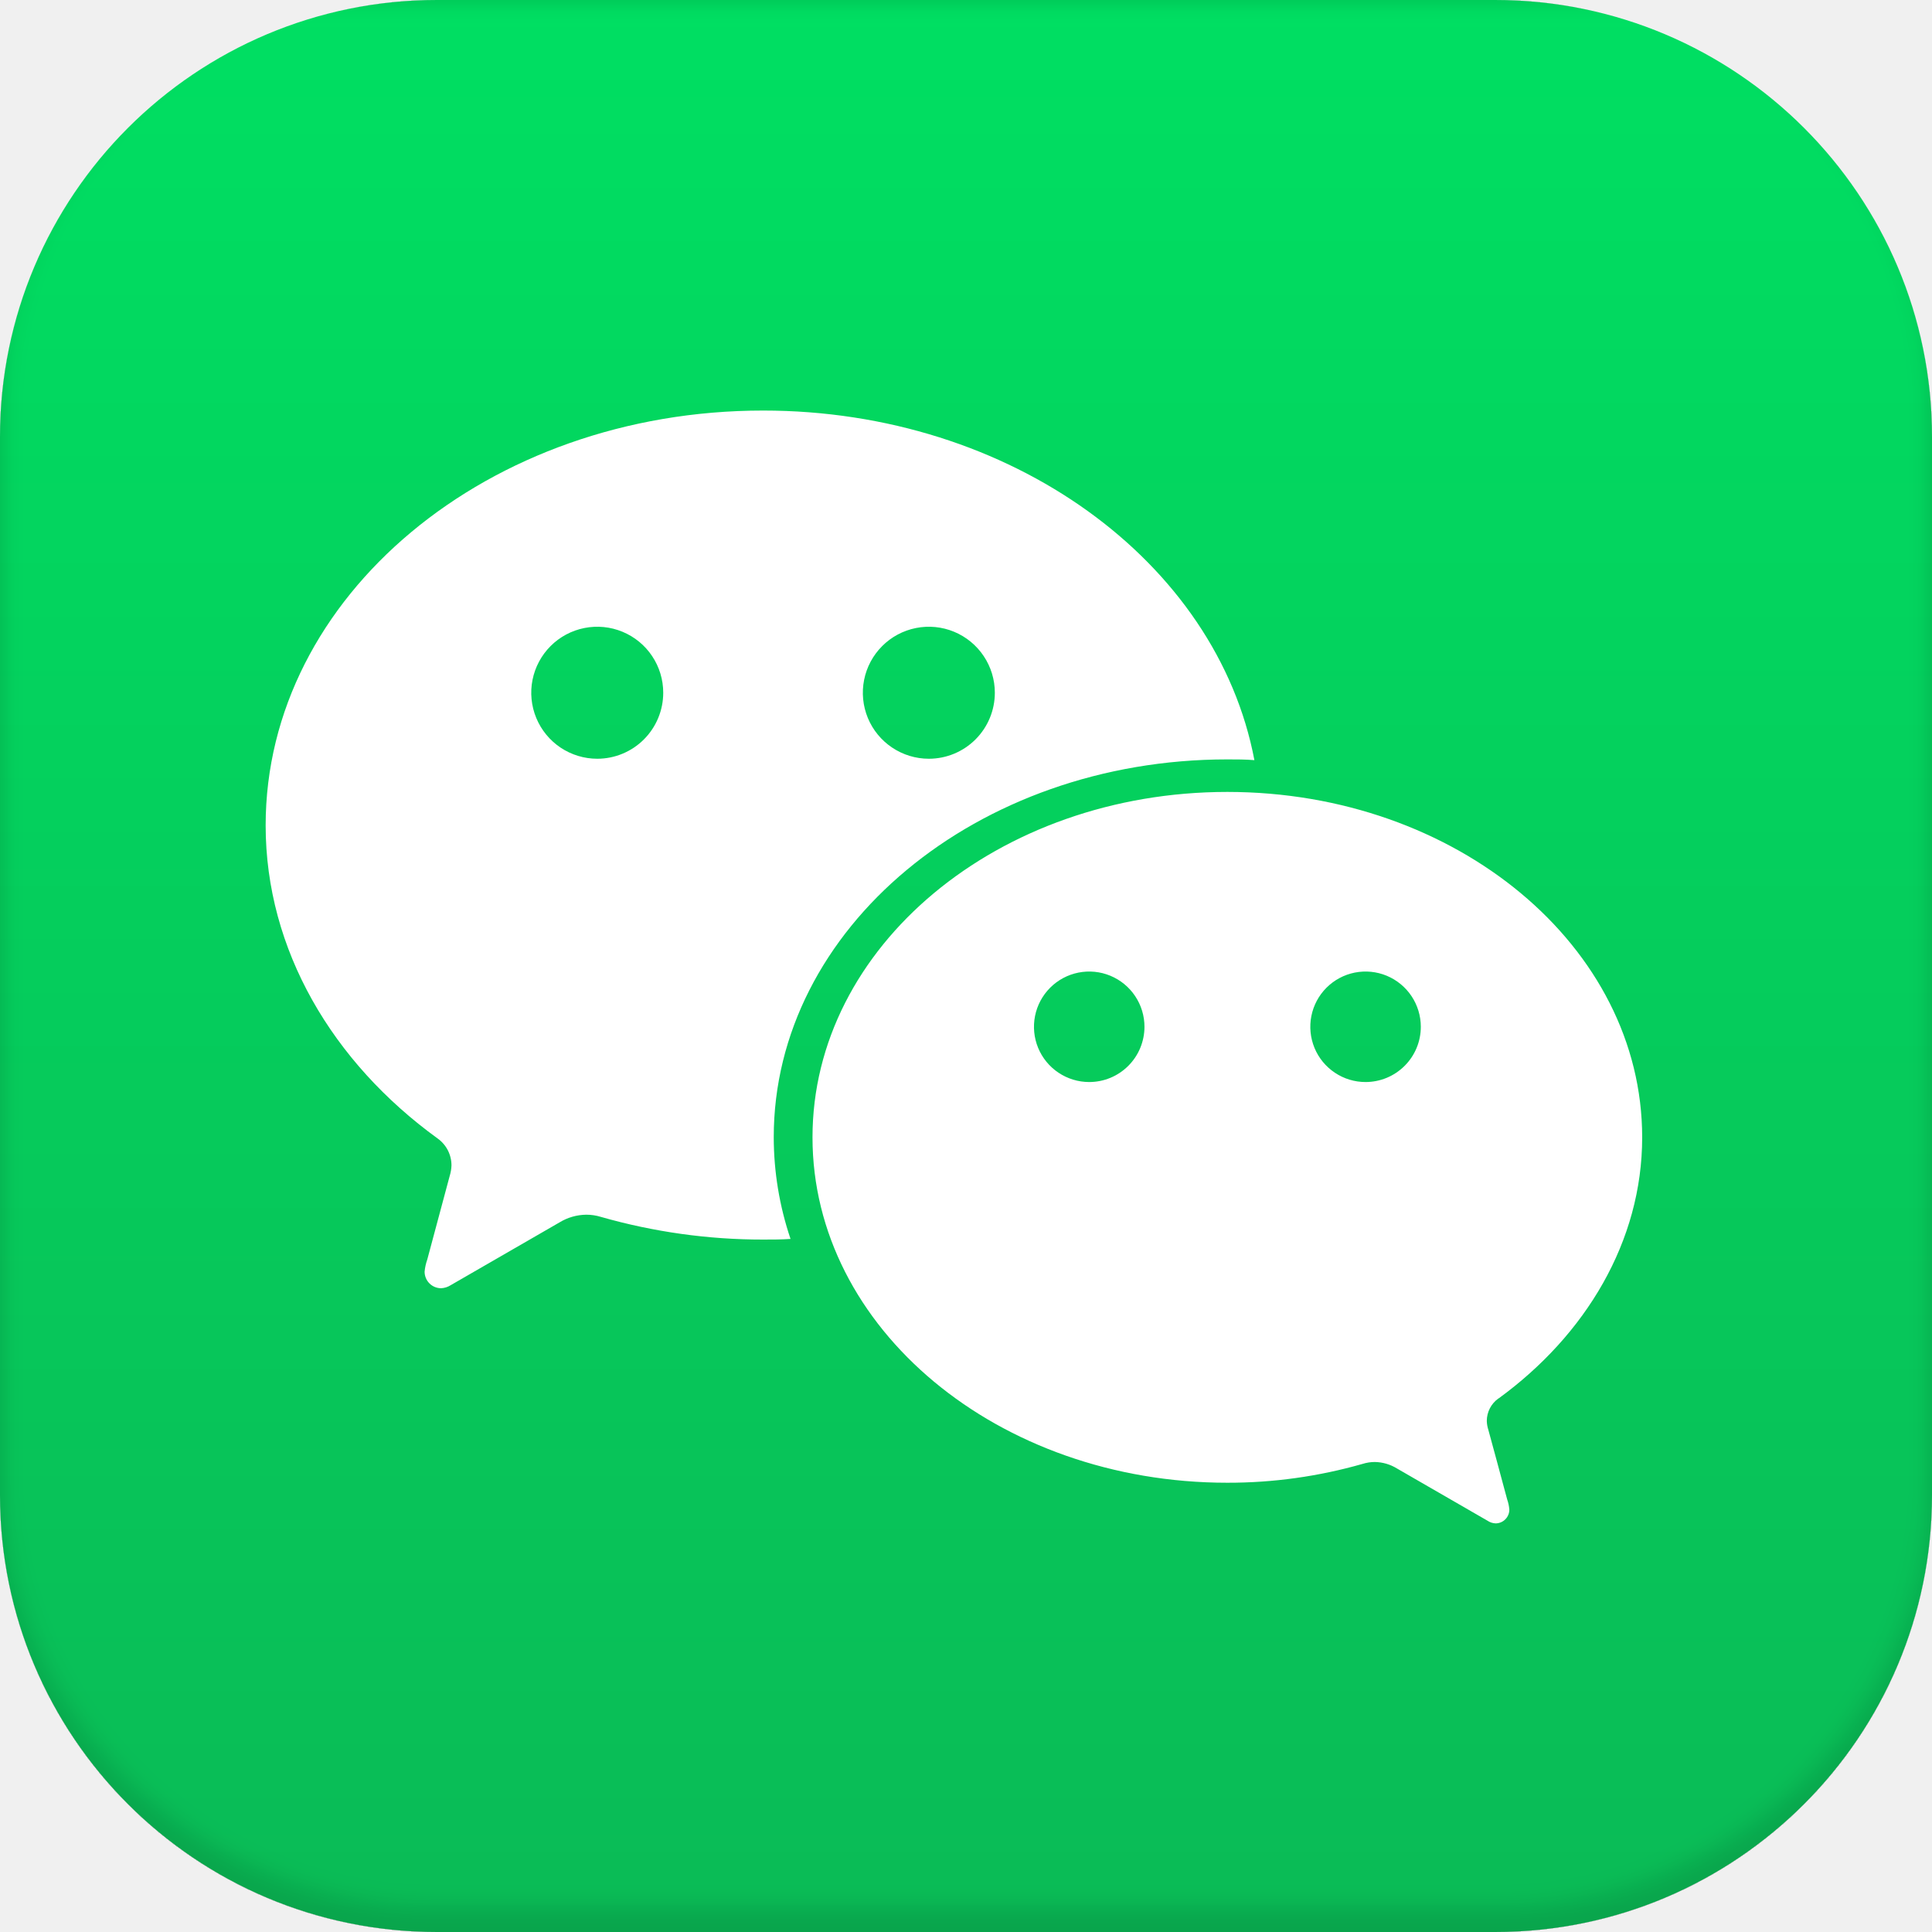
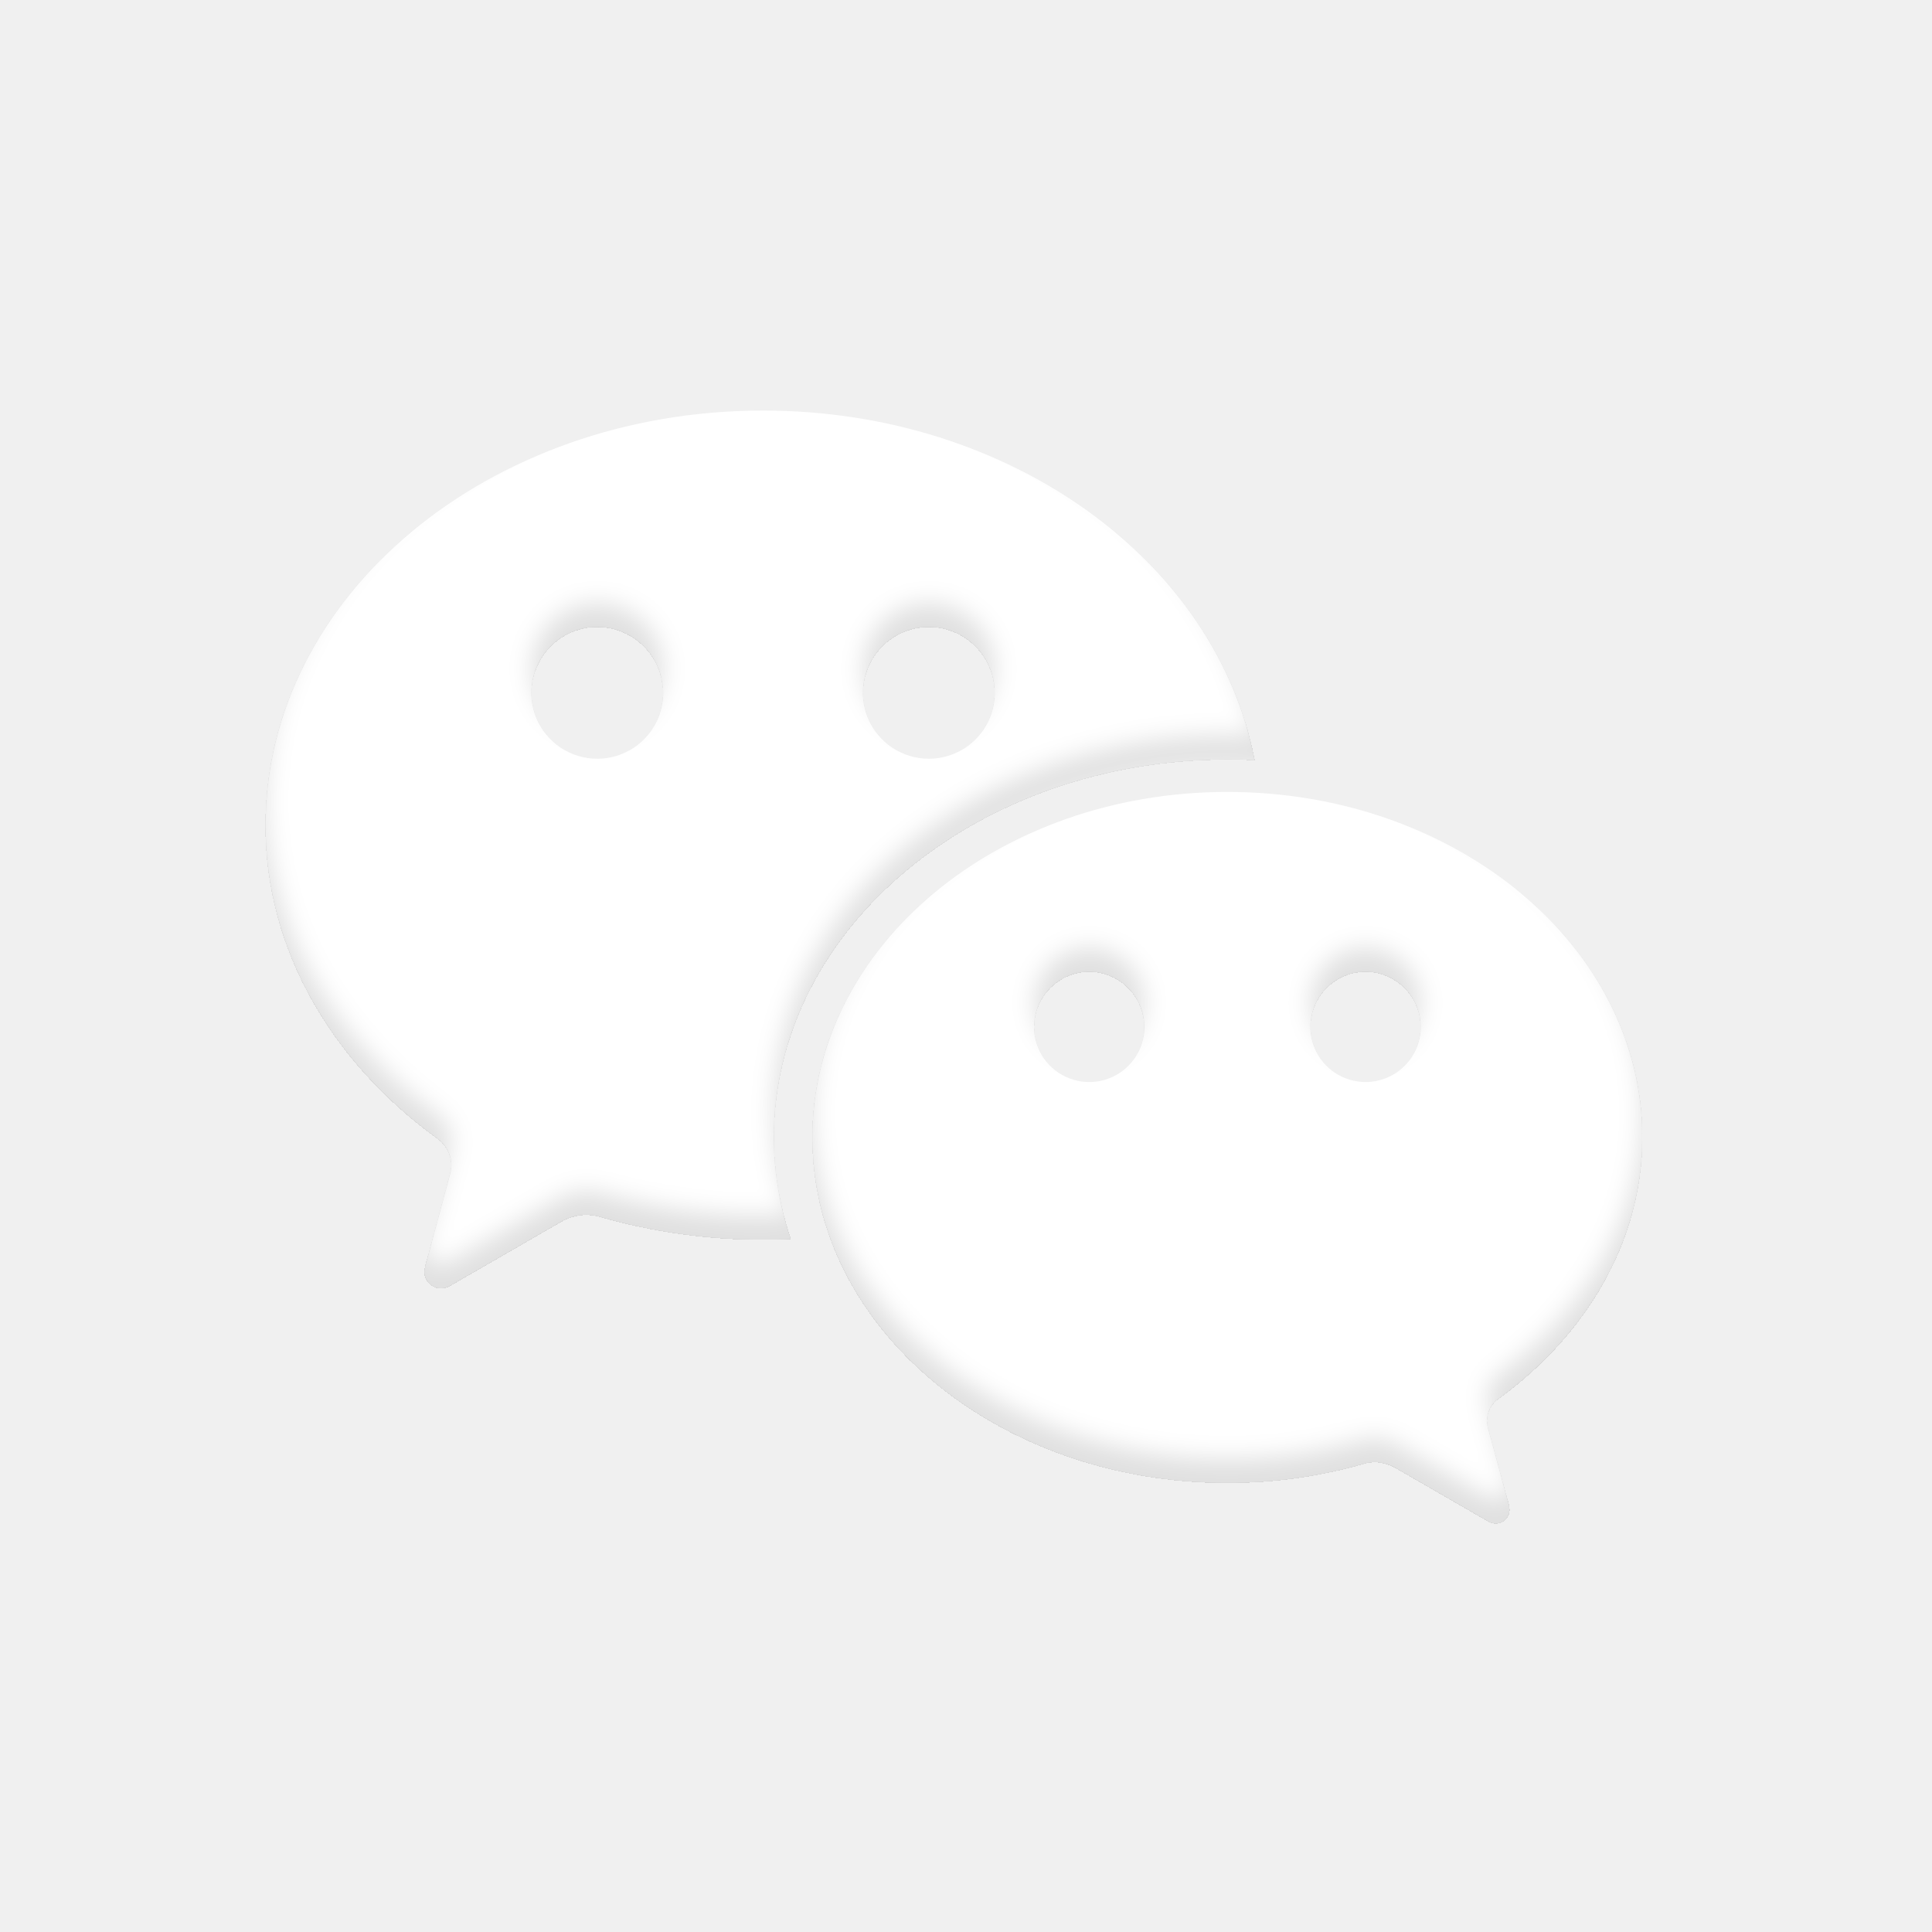
<svg xmlns="http://www.w3.org/2000/svg" width="80" height="80" viewBox="0 0 80 80" fill="none">
  <g filter="url(#filter0_i_3117_247979)">
-     <path d="M18.095 0H61.905C71.905 0 80 8.095 80 18.095V61.905C80 71.905 71.905 80 61.905 80H18.095C8.095 80 0 71.905 0 61.905V18.095C0 8.095 8.095 0 18.095 0Z" fill="url(#paint0_linear_3117_247979)" />
+     <path d="M18.095 0H61.905C71.905 0 80 8.095 80 18.095V61.905C80 71.905 71.905 80 61.905 80H18.095C8.095 80 0 71.905 0 61.905V18.095C0 8.095 8.095 0 18.095 0Z" />
    <path fill-rule="evenodd" clip-rule="evenodd" d="M36.943 30.957C37.392 31.257 37.921 31.418 38.461 31.418C39.186 31.418 39.881 31.13 40.394 30.617C40.906 30.105 41.194 29.41 41.194 28.685C41.194 28.144 41.034 27.616 40.733 27.167C40.433 26.717 40.006 26.367 39.507 26.16C39.008 25.953 38.458 25.899 37.928 26.005C37.398 26.11 36.911 26.37 36.529 26.753C36.147 27.135 35.886 27.622 35.781 28.152C35.675 28.682 35.73 29.231 35.936 29.731C36.143 30.23 36.493 30.657 36.943 30.957ZM23.212 30.957C23.662 31.257 24.19 31.418 24.731 31.418C25.455 31.418 26.151 31.13 26.663 30.617C27.175 30.105 27.463 29.41 27.463 28.685C27.463 28.144 27.303 27.616 27.003 27.167C26.703 26.717 26.276 26.367 25.776 26.16C25.277 25.953 24.728 25.899 24.197 26.005C23.667 26.11 23.18 26.37 22.798 26.753C22.416 27.135 22.156 27.622 22.05 28.152C21.945 28.682 21.999 29.231 22.206 29.731C22.413 30.23 22.763 30.657 23.212 30.957ZM11 34.178C11 24.687 20.221 17 31.598 17C41.873 17 50.388 23.27 51.942 31.476C51.571 31.445 51.212 31.445 50.822 31.445C40.448 31.445 32.035 38.449 32.039 47.096C32.041 48.526 32.276 49.947 32.734 51.301C32.359 51.328 31.992 51.328 31.602 51.328C29.328 51.33 27.065 51.013 24.879 50.388C24.683 50.328 24.479 50.297 24.274 50.298C23.885 50.303 23.505 50.412 23.173 50.614L18.66 53.218C18.543 53.292 18.408 53.335 18.269 53.343C18.179 53.343 18.09 53.326 18.007 53.292C17.923 53.258 17.848 53.208 17.784 53.144C17.72 53.081 17.669 53.005 17.635 52.922C17.6 52.839 17.582 52.75 17.582 52.66C17.597 52.488 17.634 52.319 17.692 52.156C17.714 52.075 18.104 50.622 18.434 49.39C18.5 49.145 18.563 48.908 18.621 48.693C18.665 48.551 18.69 48.404 18.695 48.256C18.695 48.037 18.642 47.822 18.542 47.627C18.441 47.433 18.296 47.266 18.117 47.139C13.776 43.993 11 39.335 11 34.178ZM55.274 44.419C55.65 44.671 56.092 44.805 56.545 44.805C57.151 44.805 57.733 44.564 58.162 44.135C58.592 43.706 58.833 43.124 58.833 42.517C58.833 42.065 58.698 41.622 58.447 41.246C58.196 40.87 57.838 40.577 57.42 40.403C57.002 40.23 56.542 40.185 56.098 40.273C55.655 40.361 55.247 40.579 54.927 40.899C54.607 41.219 54.389 41.627 54.301 42.071C54.213 42.514 54.258 42.974 54.431 43.393C54.604 43.811 54.898 44.168 55.274 44.419ZM43.828 44.417C44.204 44.669 44.646 44.804 45.098 44.805C45.399 44.805 45.697 44.747 45.975 44.632C46.253 44.517 46.505 44.349 46.718 44.136C46.931 43.924 47.1 43.671 47.215 43.394C47.33 43.116 47.39 42.818 47.39 42.517C47.39 42.065 47.256 41.623 47.004 41.246C46.753 40.87 46.396 40.577 45.978 40.404C45.56 40.23 45.101 40.185 44.657 40.273C44.213 40.361 43.806 40.578 43.486 40.898C43.166 41.218 42.947 41.625 42.859 42.068C42.77 42.512 42.815 42.972 42.987 43.39C43.16 43.808 43.452 44.166 43.828 44.417ZM67.999 47.096C67.999 51.403 65.657 55.283 62.053 57.907H62.046C61.897 58.013 61.776 58.153 61.692 58.315C61.609 58.477 61.565 58.657 61.565 58.84C61.569 58.963 61.59 59.086 61.628 59.203C61.834 59.95 62.118 61.009 62.281 61.615C62.353 61.883 62.401 62.063 62.409 62.088C62.456 62.223 62.486 62.364 62.498 62.506C62.499 62.581 62.485 62.656 62.456 62.725C62.428 62.795 62.386 62.858 62.333 62.911C62.28 62.965 62.217 63.007 62.148 63.036C62.078 63.065 62.004 63.08 61.928 63.08C61.81 63.075 61.695 63.037 61.597 62.971L57.841 60.804C57.566 60.635 57.25 60.543 56.927 60.538C56.756 60.538 56.587 60.565 56.424 60.616C54.602 61.137 52.716 61.4 50.821 61.397C41.327 61.397 33.644 54.998 33.644 47.096C33.644 39.195 41.331 32.792 50.821 32.792C60.312 32.792 67.999 39.195 67.999 47.096Z" fill="white" />
  </g>
  <defs>
    <filter id="filter0_i_3117_247979" x="0" y="-1" width="80" height="81" filterUnits="userSpaceOnUse" color-interpolation-filters="sRGB">
      <feFlood flood-opacity="0" result="BackgroundImageFix" />
      <feBlend mode="normal" in="SourceGraphic" in2="BackgroundImageFix" result="shape" />
      <feColorMatrix in="SourceAlpha" type="matrix" values="0 0 0 0 0 0 0 0 0 0 0 0 0 0 0 0 0 0 127 0" result="hardAlpha" />
      <feOffset dy="-1" />
      <feGaussianBlur stdDeviation="0.5" />
      <feComposite in2="hardAlpha" operator="arithmetic" k2="-1" k3="1" />
      <feColorMatrix type="matrix" values="0 0 0 0 0 0 0 0 0 0 0 0 0 0 0 0 0 0 0.12 0" />
      <feBlend mode="normal" in2="shape" result="effect1_innerShadow_3117_247979" />
    </filter>
    <linearGradient id="paint0_linear_3117_247979" x1="40" y1="0" x2="40" y2="80" gradientUnits="userSpaceOnUse">
      <stop stop-color="#00DF62" />
      <stop offset="1" stop-color="#0ABB56" />
    </linearGradient>
  </defs>
</svg>
